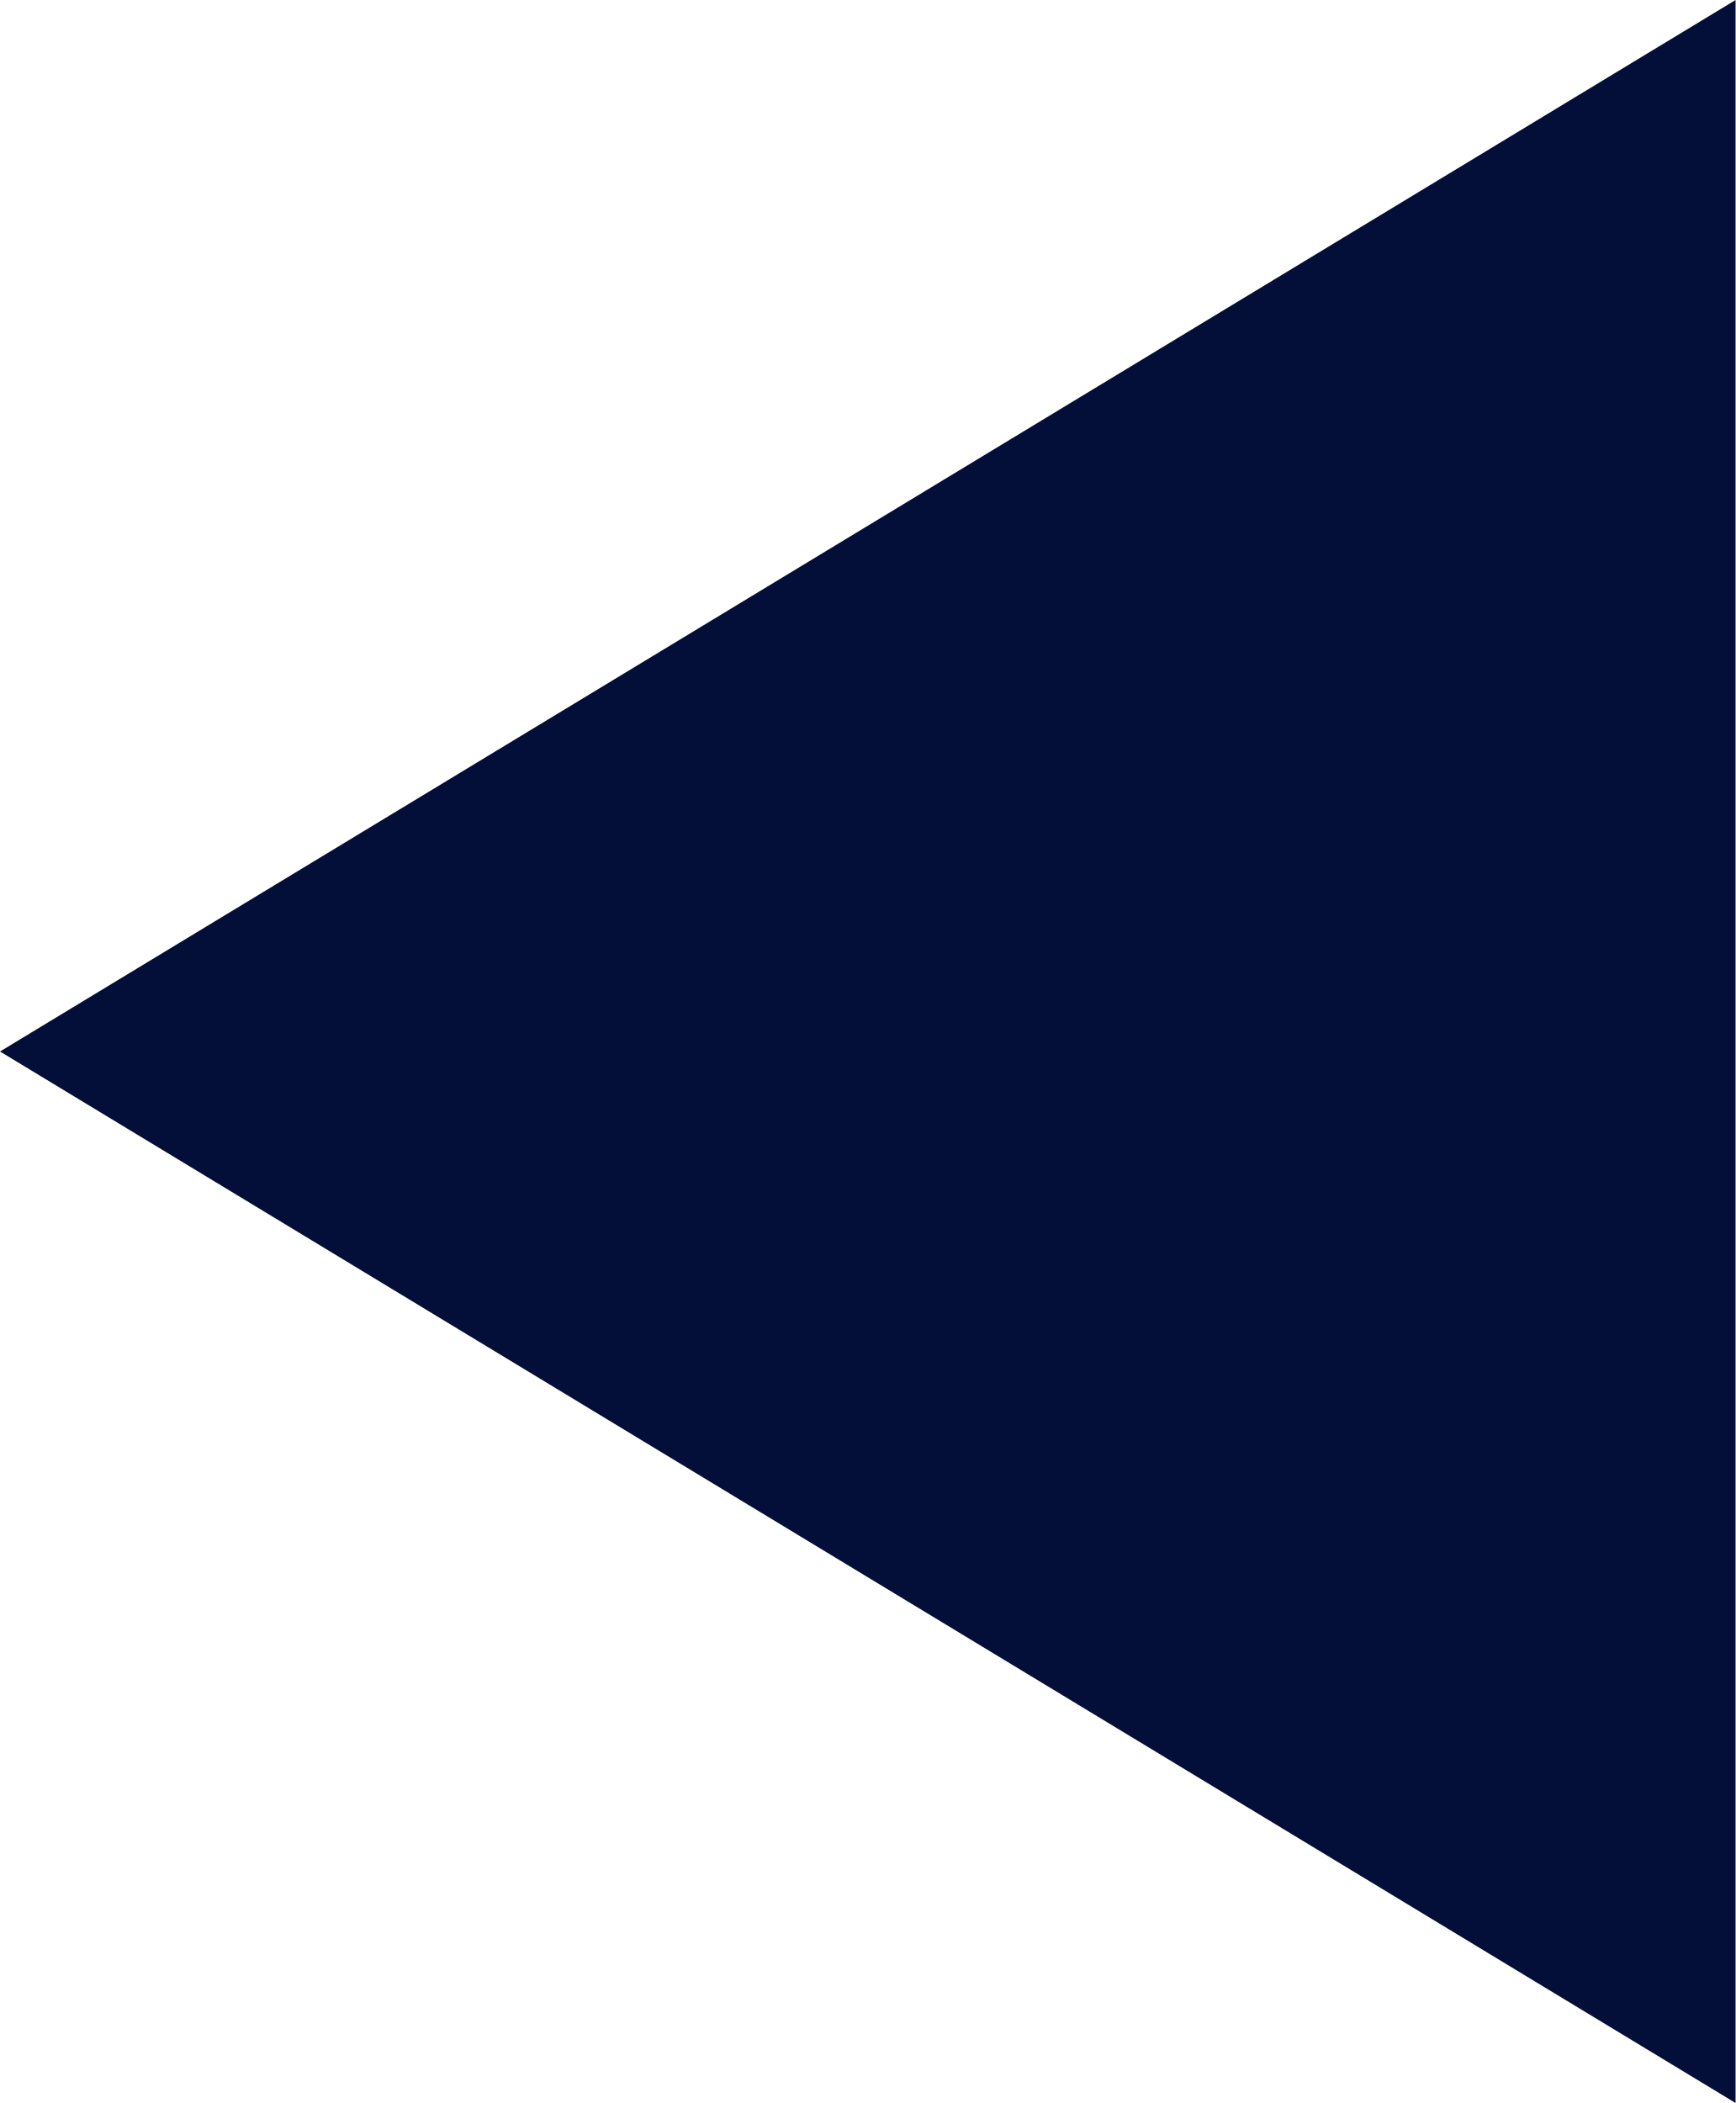
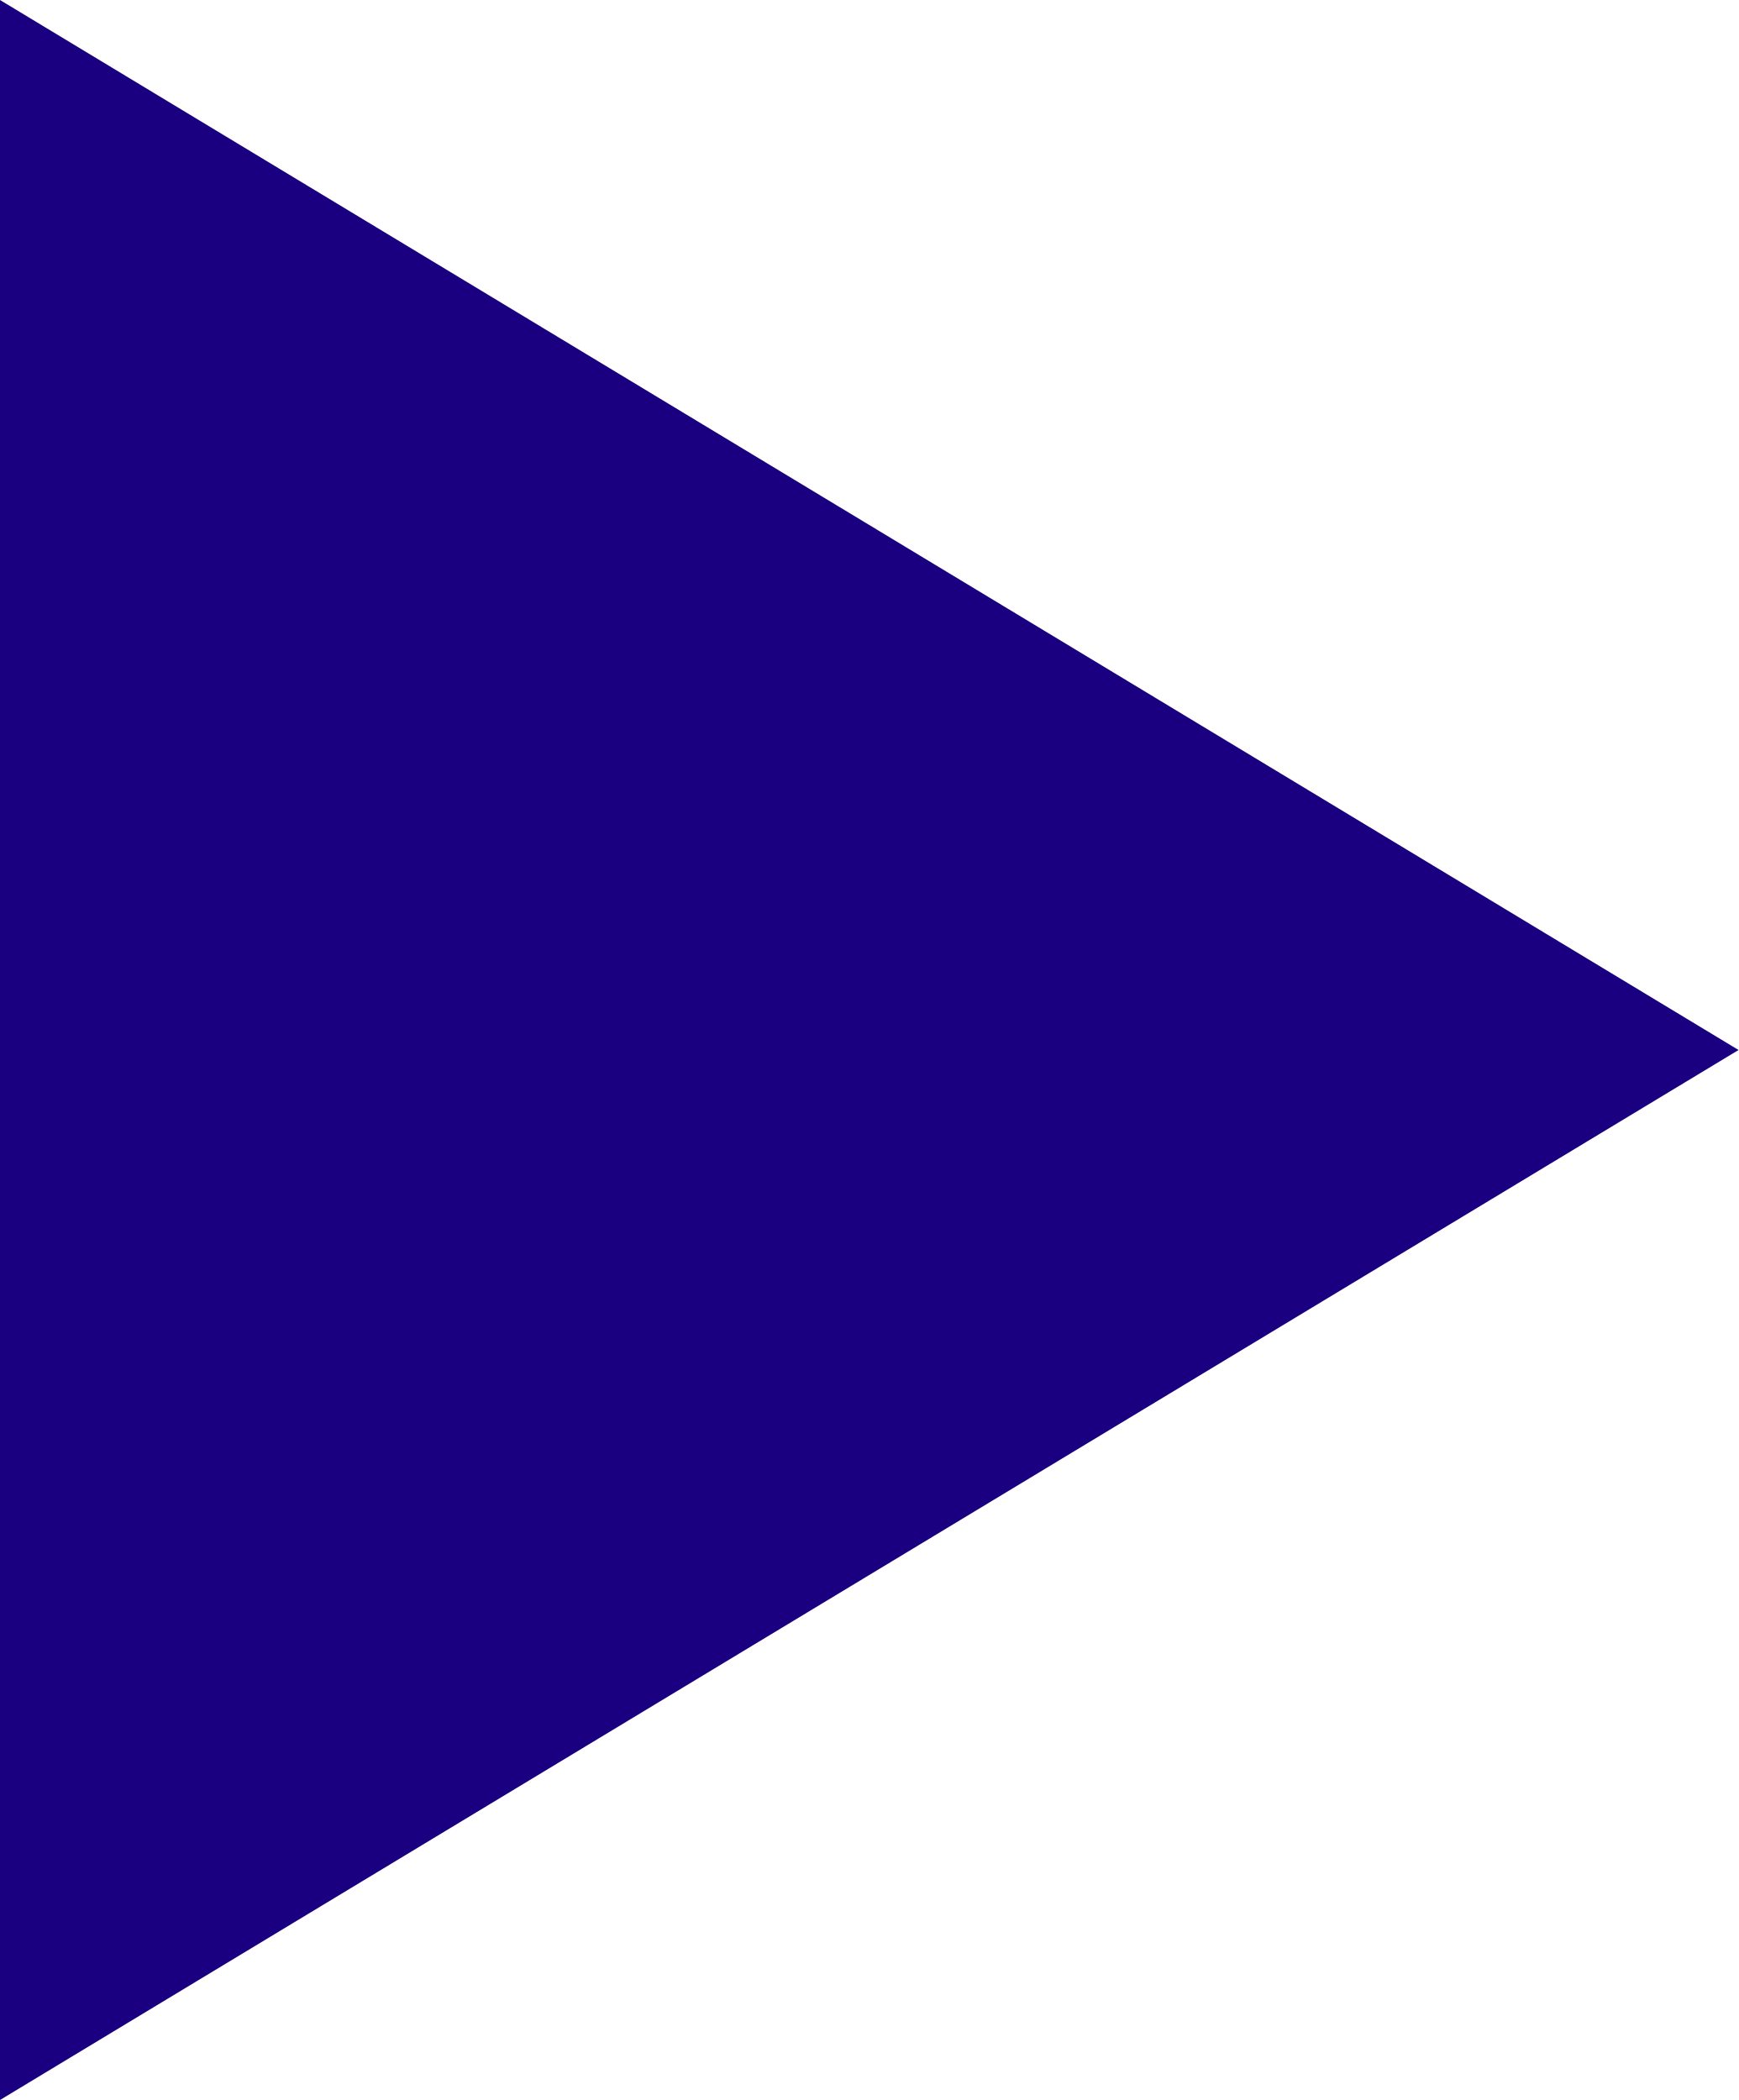
- <svg xmlns="http://www.w3.org/2000/svg" width="14.857" height="18" viewBox="0 0 14.857 18">
-   <path id="Polygon_4" data-name="Polygon 4" d="M9,0l9,14.857H0Z" transform="translate(0 18) rotate(-90)" fill="#040f39" />
+ <svg xmlns="http://www.w3.org/2000/svg" id="Layer_1" version="1.1" viewBox="0 0 14.9 18">
+   <defs>
+     <style>
+       .st0 {
+         fill: #1a0081;
+       }
+     </style>
+   </defs>
+   <path id="Polygon_4" class="st0" d="M14.9,9L0,0v18l14.9-9Z" />
</svg>
